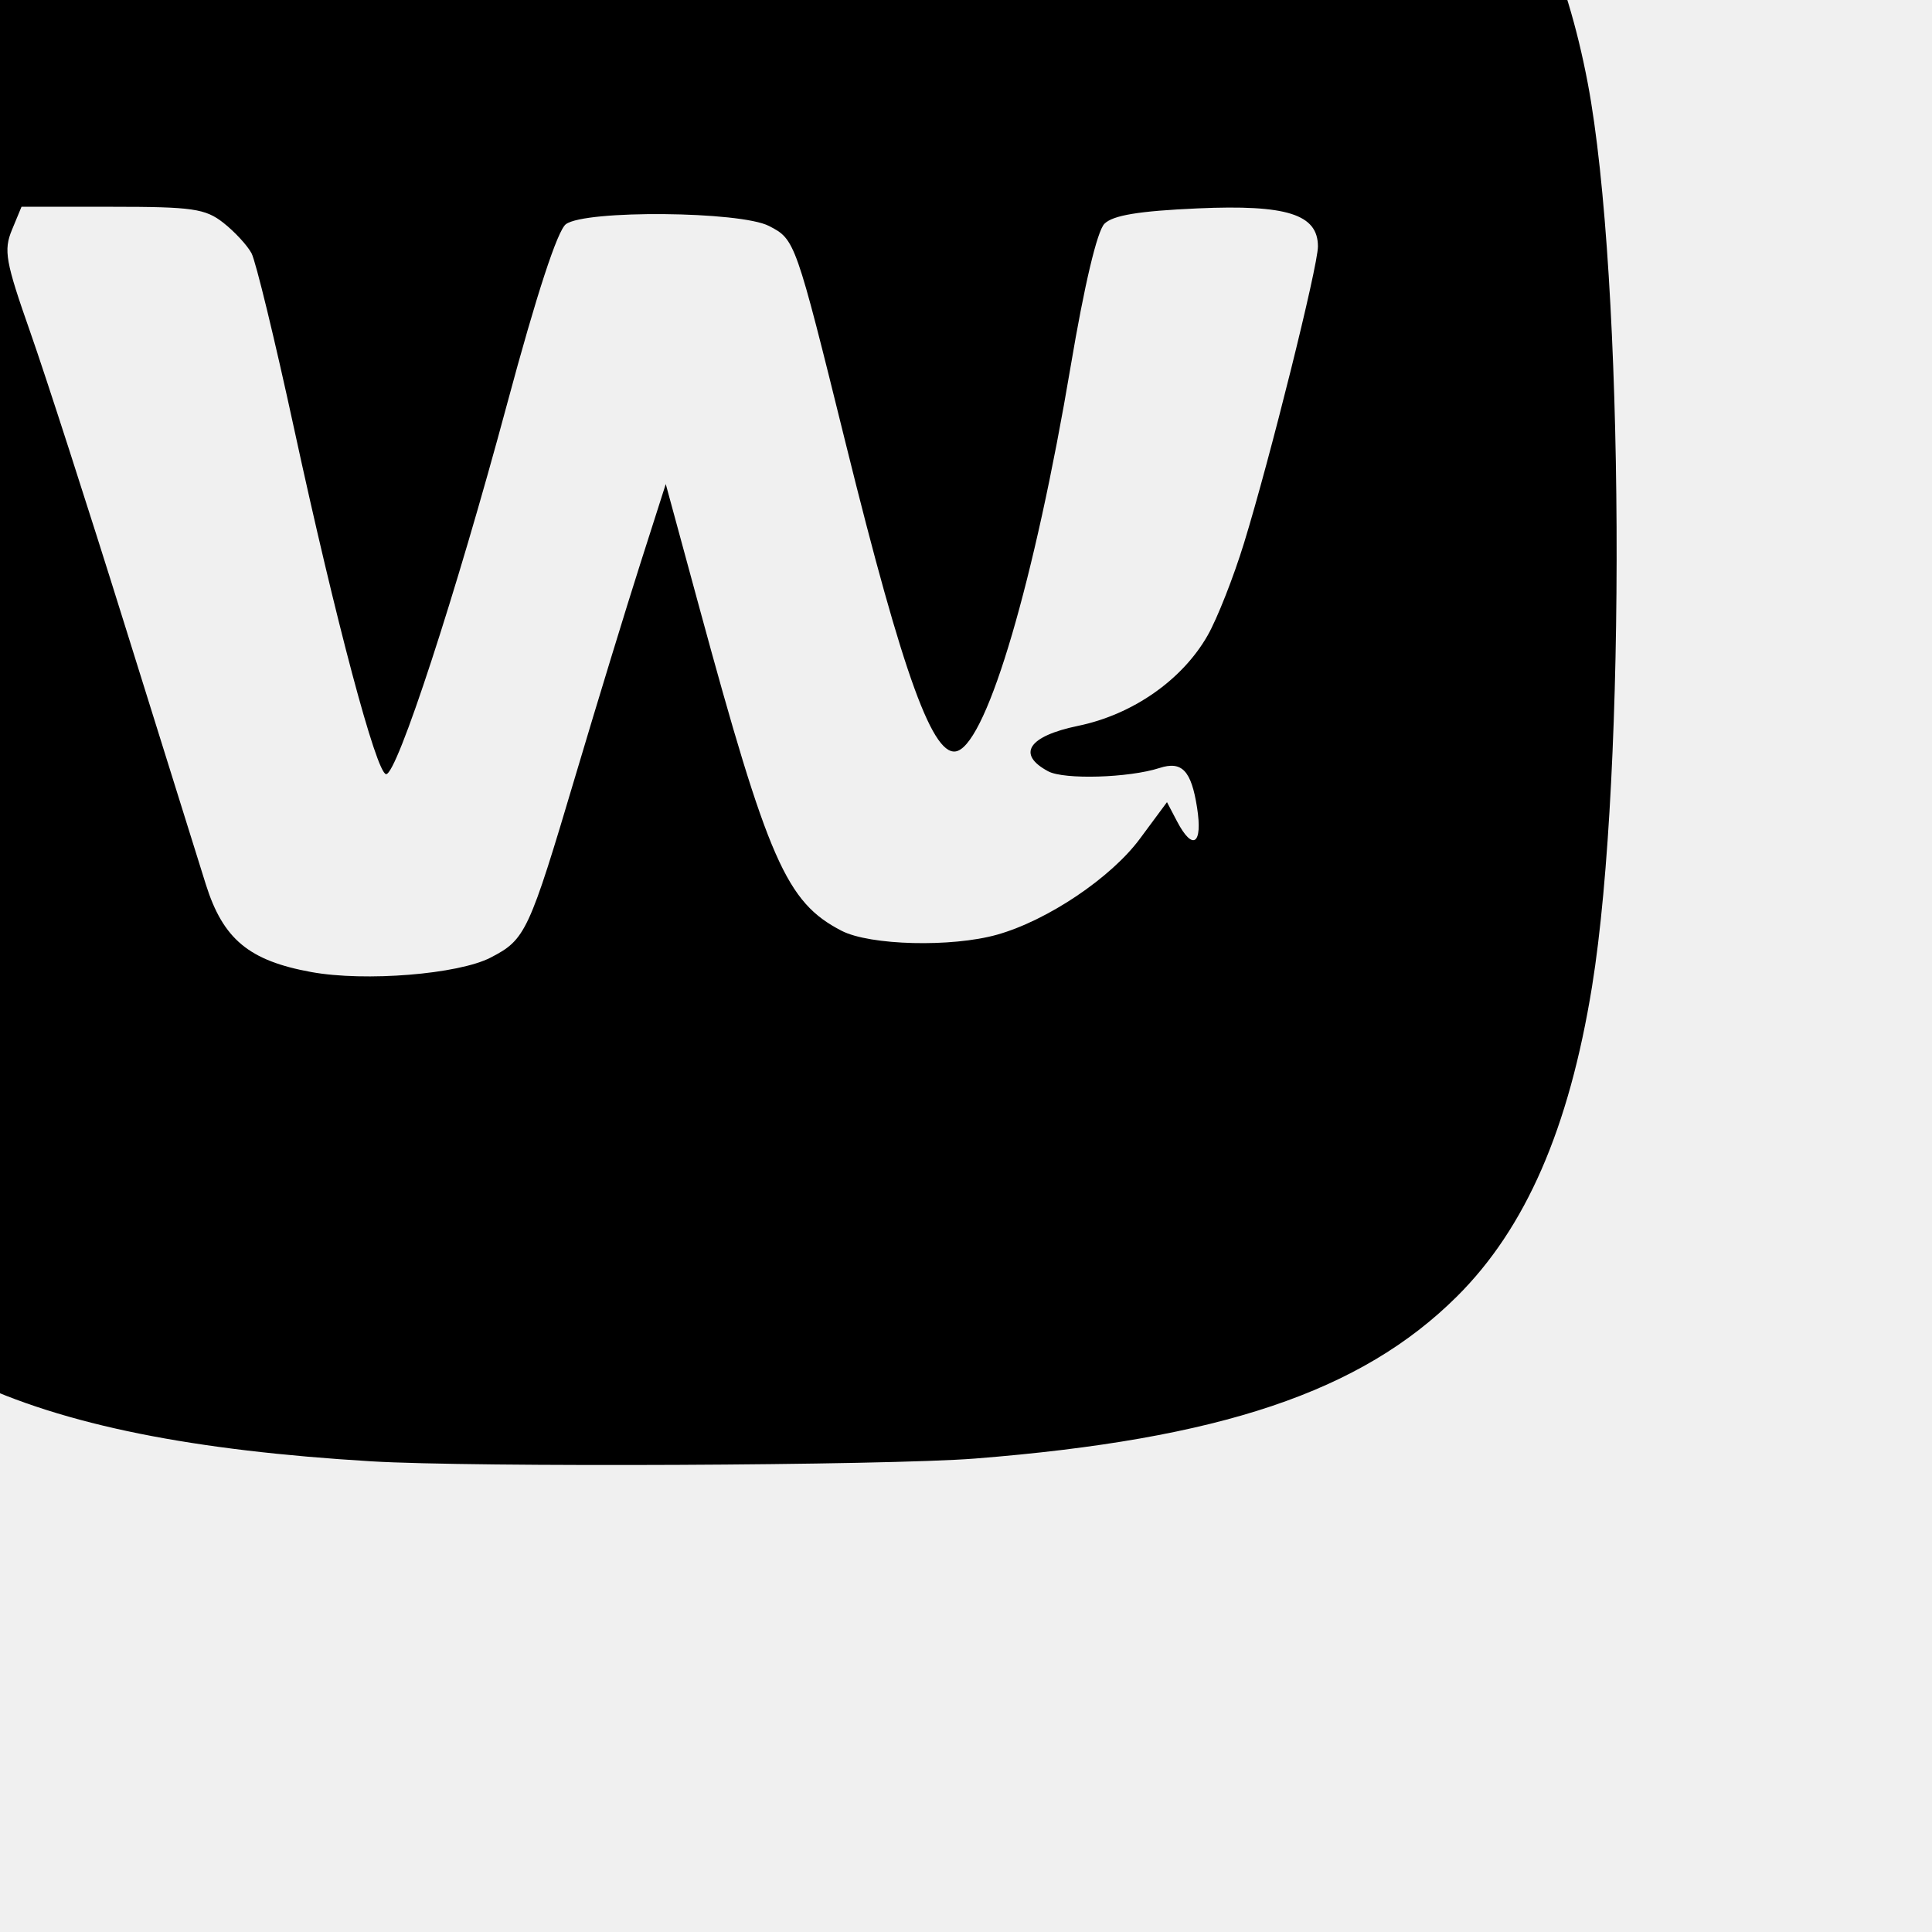
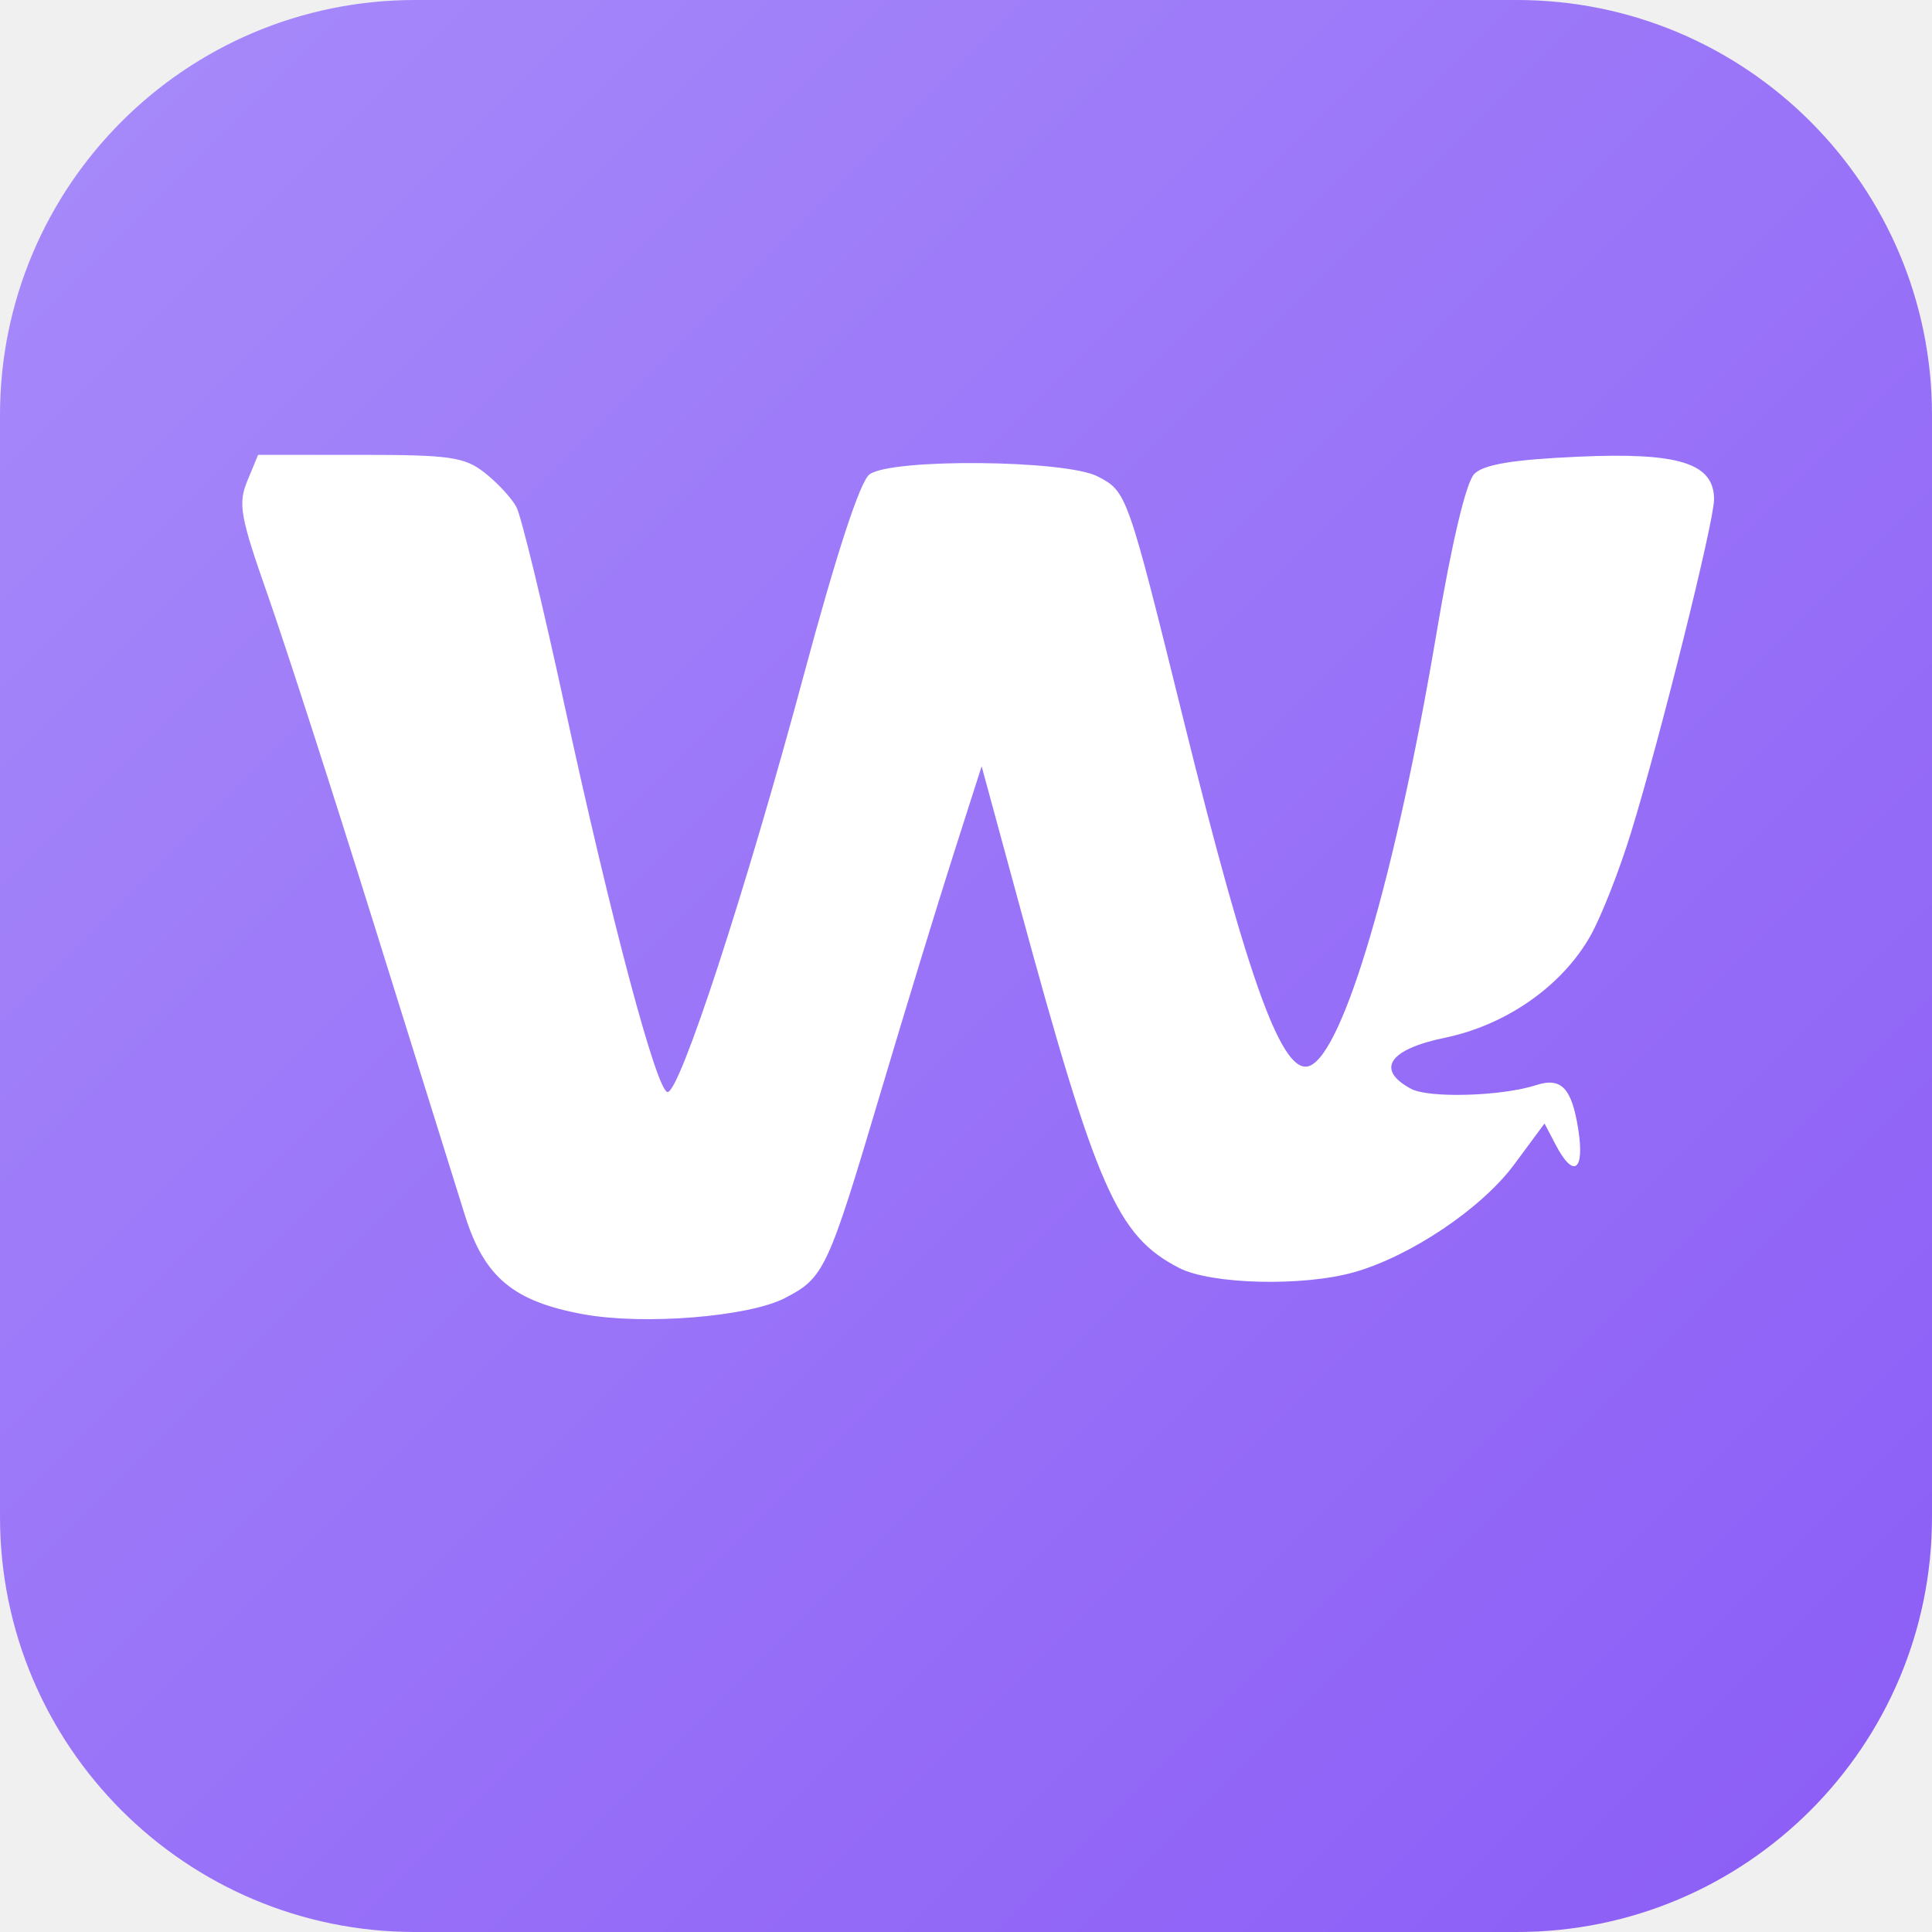
- <svg xmlns="http://www.w3.org/2000/svg" viewBox="40 50 250 250">
-   <g fill="currentColor" transform="translate(-45.84326,-56.24388)">
-     <path d="M 133.885,295.338 C 88.036,292.571 66.82,282.382 54.779,257.348 51.093,249.684 49.279,242.432 47.186,227 c -2.009,-14.821 -1.687,-89.085 0.451,-103.709 3.171,-21.693 8.203,-33.814 18.441,-44.419 14.308,-14.821 32.233,-20.098 74.755,-22.01 41.76,-1.877 83.39,0.618 103.565,6.209 26.135,7.242 41.378,24.77 46.9,53.929 4.729,24.972 5.032,89.273 0.551,116.916 -2.982,18.393 -8.588,31.25 -17.484,40.095 -12.408,12.336 -30.626,18.461 -62.375,20.97 -11.45,0.905 -64.973,1.149 -78.105,0.357 z m 15.446,-65.183 c 4.525,-2.339 4.942,-3.236 11.014,-23.655 2.78,-9.35 6.538,-21.64 8.351,-27.31 l 3.296,-10.31 4.299,15.81 c 8.97,32.989 11.302,38.298 18.446,41.993 3.68,1.903 14.257,2.167 20.148,0.503 6.521,-1.842 14.72,-7.355 18.465,-12.415 l 3.5,-4.729 1.299,2.479 c 2.04,3.894 3.341,3.006 2.595,-1.771 -0.749,-4.796 -1.956,-6.069 -4.86,-5.128 -3.95,1.28 -12.347,1.53 -14.403,0.43 -4.122,-2.206 -2.58,-4.552 3.867,-5.883 7.073,-1.461 13.492,-5.944 16.772,-11.715 1.236,-2.174 3.353,-7.553 4.705,-11.953 3.368,-10.961 9.559,-35.807 9.559,-38.364 0,-4.166 -4.029,-5.441 -15.575,-4.928 -7.596,0.338 -10.953,0.892 -12.05,1.988 -0.946,0.946 -2.596,7.904 -4.366,18.412 -4.673,27.732 -10.707,48.295 -14.614,49.794 -3.11,1.193 -7.002,-9.478 -14.489,-39.728 -6.523,-26.357 -6.552,-26.44 -9.94,-28.191 -3.707,-1.917 -23.755,-2.095 -26.277,-0.233 -1.09,0.805 -3.798,9.08 -7.608,23.25 -6.634,24.671 -14.273,48.042 -15.663,47.919 -1.263,-0.111 -6.503,-19.796 -11.908,-44.735 -2.481,-11.449 -4.958,-21.652 -5.505,-22.672 -0.546,-1.021 -2.182,-2.791 -3.635,-3.934 C 112.423,133.242 110.747,133 100.371,133 H 88.627 l -1.236,2.984 c -1.099,2.653 -0.836,4.12 2.373,13.25 1.985,5.646 7.469,22.641 12.187,37.766 4.718,15.125 9.454,30.281 10.525,33.68 2.234,7.096 5.589,9.883 13.662,11.349 6.955,1.263 19.011,0.289 23.194,-1.873 z" fill-rule="evenodd" />
+ <svg xmlns="http://www.w3.org/2000/svg" viewBox="0 0 256 256">
+   <defs>
+     <linearGradient id="brandGrad" x1="0" y1="0" x2="1" y2="1">
+       <stop offset="0%" stop-color="#a78bfa" />
+       <stop offset="100%" stop-color="#8b5cf6" />
+     </linearGradient>
+   </defs>
+   <rect width="256" height="256" rx="55" fill="url(#brandGrad)" />
+   <g transform="translate(-15, -28) scale(1.15)">
+     <g transform="translate(-45.84326,-56.24388)">
+       <path d="m 149.331,230.155 c 4.525,-2.339 4.942,-3.236 11.014,-23.655 2.78,-9.35 6.538,-21.64 8.351,-27.31 l 3.296,-10.31 4.299,15.81 c 8.97,32.989 11.302,38.298 18.446,41.993 3.68,1.903 14.257,2.167 20.148,0.503 6.521,-1.842 14.72,-7.355 18.465,-12.415 l 3.5,-4.729 1.299,2.479 c 2.04,3.894 3.341,3.006 2.595,-1.771 -0.749,-4.796 -1.956,-6.069 -4.86,-5.128 -3.95,1.28 -12.347,1.53 -14.403,0.43 -4.122,-2.206 -2.58,-4.552 3.867,-5.883 7.073,-1.461 13.492,-5.944 16.772,-11.715 1.236,-2.174 3.353,-7.553 4.705,-11.953 3.368,-10.961 9.559,-35.807 9.559,-38.364 0,-4.166 -4.029,-5.441 -15.575,-4.928 -7.596,0.338 -10.953,0.892 -12.05,1.988 -0.946,0.946 -2.596,7.904 -4.366,18.412 -4.673,27.732 -10.707,48.295 -14.614,49.794 -3.11,1.193 -7.002,-9.478 -14.489,-39.728 -6.523,-26.357 -6.552,-26.44 -9.94,-28.191 -3.707,-1.917 -23.755,-2.095 -26.277,-0.233 -1.09,0.805 -3.798,9.08 -7.608,23.25 -6.634,24.671 -14.273,48.042 -15.663,47.919 -1.263,-0.111 -6.503,-19.796 -11.908,-44.735 -2.481,-11.449 -4.958,-21.652 -5.505,-22.672 -0.546,-1.021 -2.182,-2.791 -3.635,-3.934 C 112.423,133.242 110.747,133 100.371,133 H 88.627 l -1.236,2.984 c -1.099,2.653 -0.836,4.12 2.373,13.25 1.985,5.646 7.469,22.641 12.187,37.766 4.718,15.125 9.454,30.281 10.525,33.68 2.234,7.096 5.589,9.883 13.662,11.349 6.955,1.263 19.011,0.289 23.194,-1.873 z" fill="#fff" />
+     </g>
  </g>
</svg>
